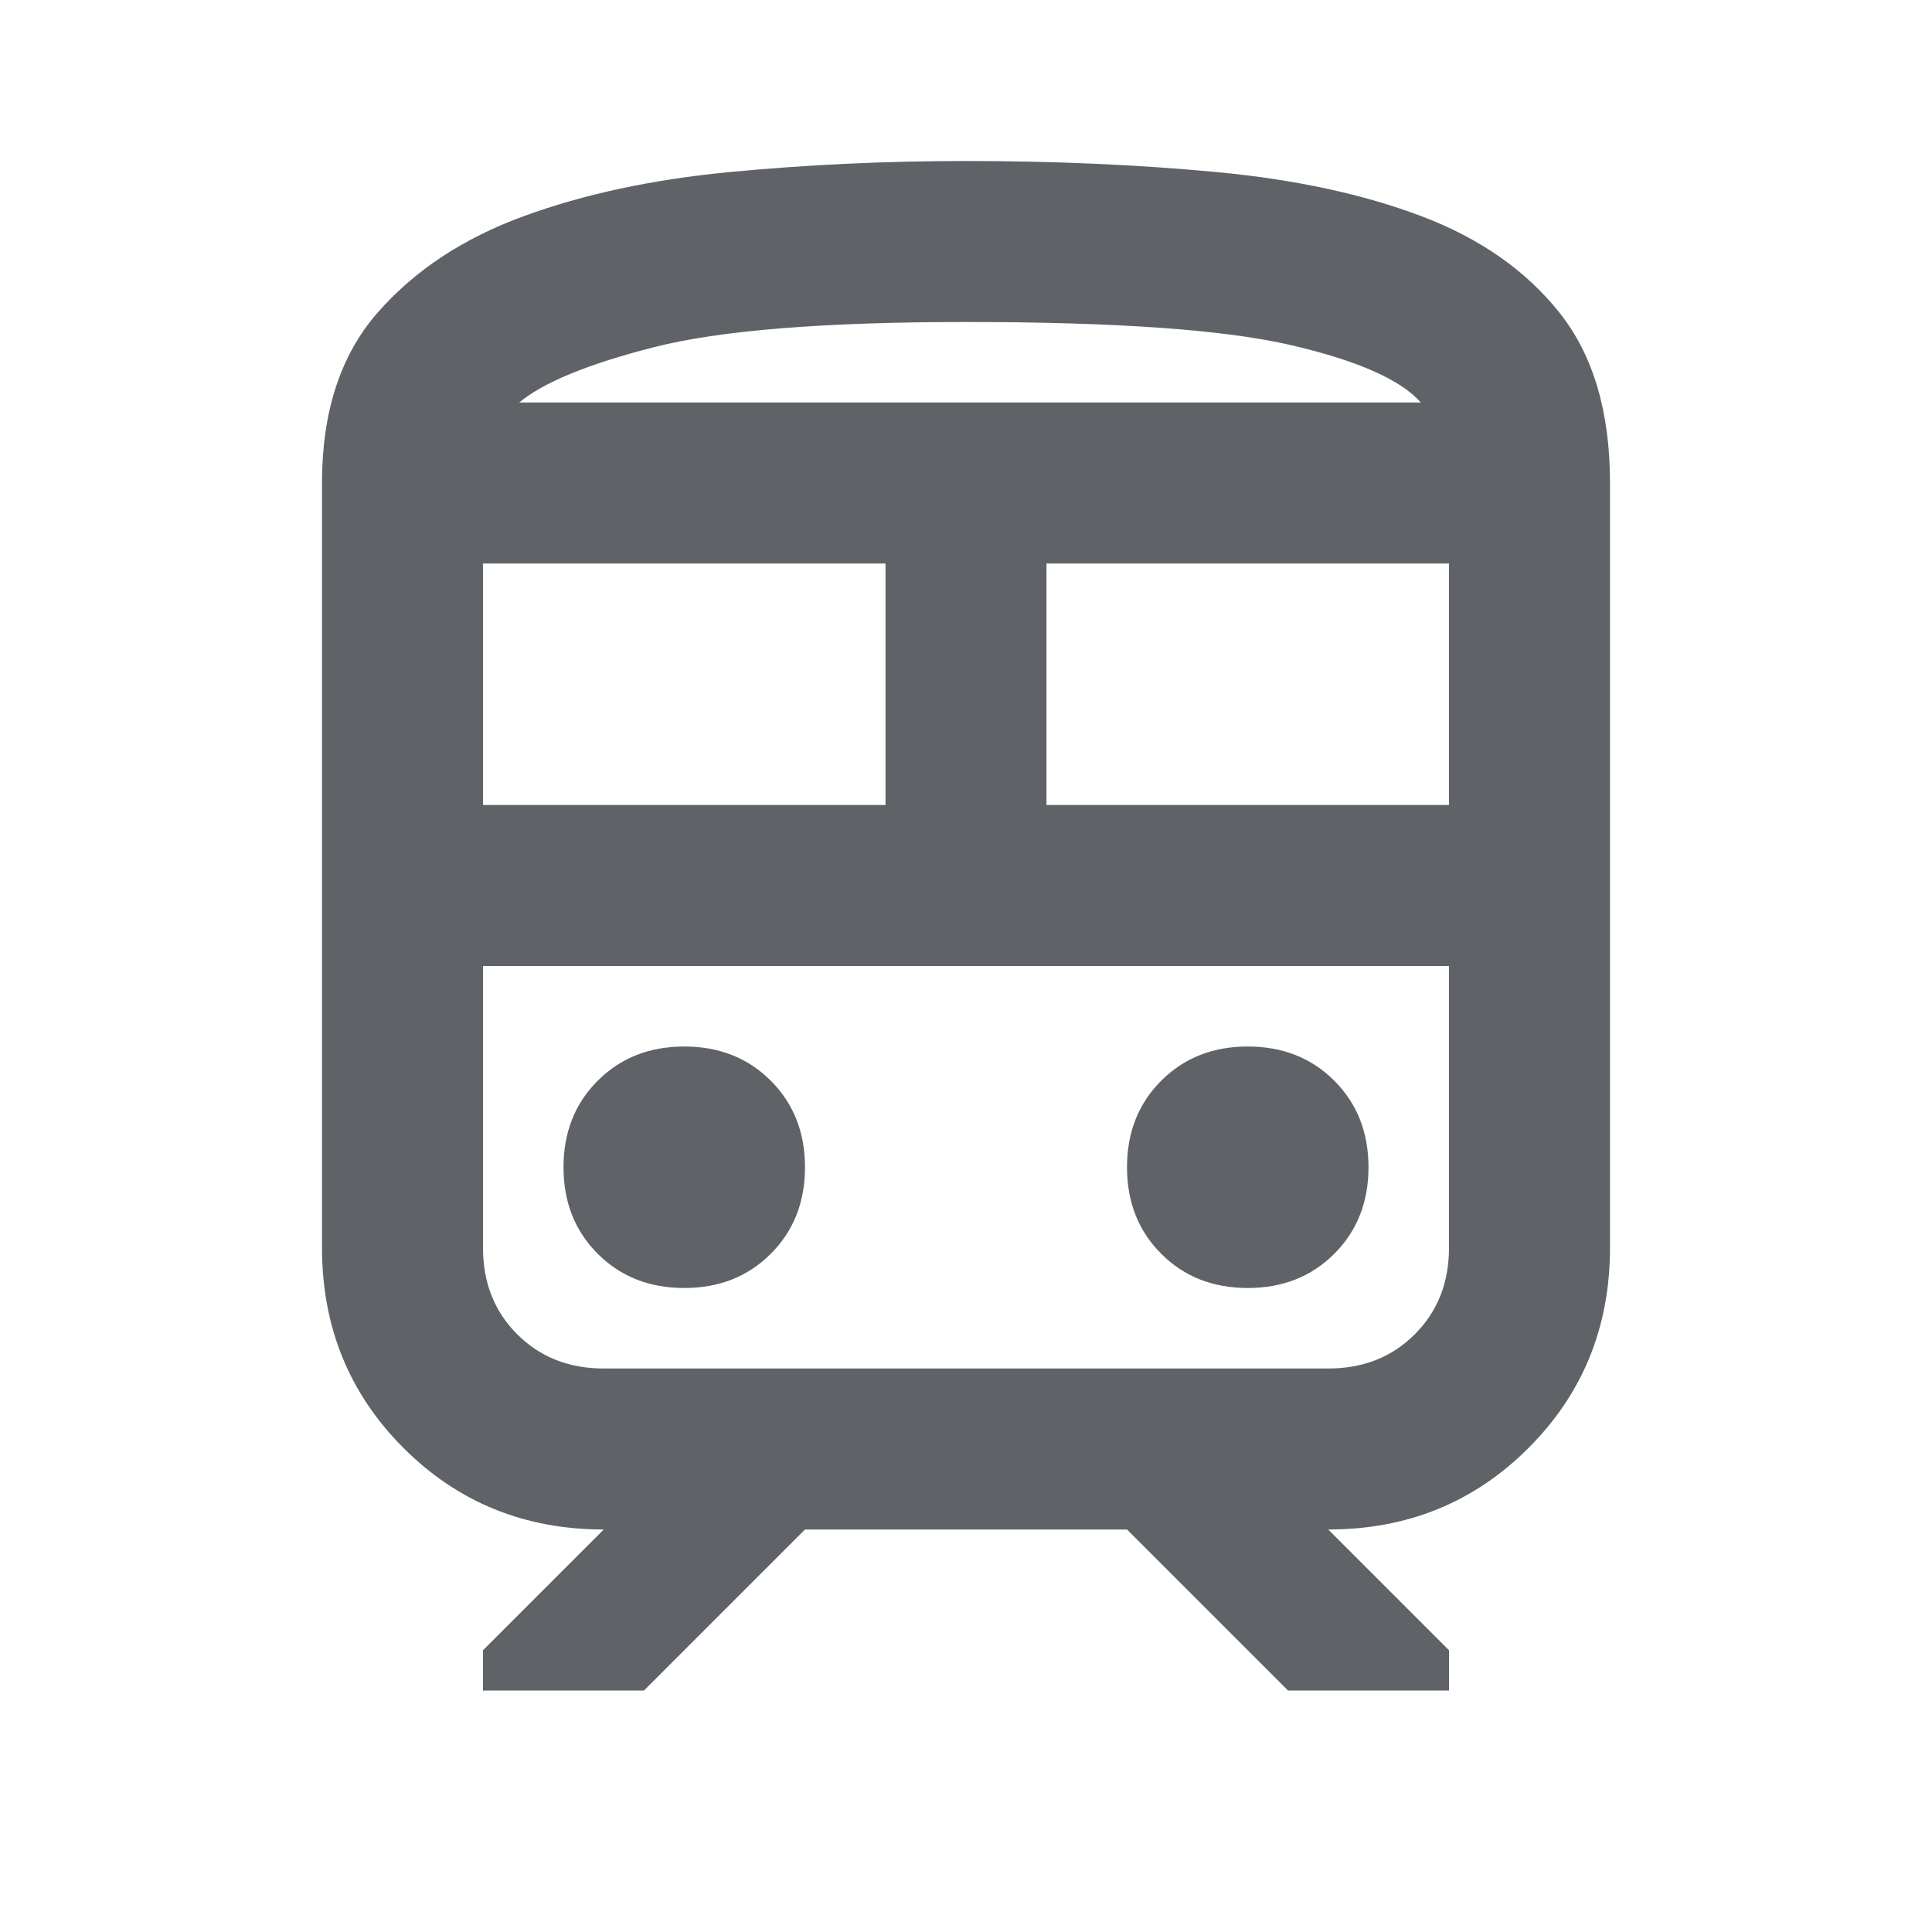
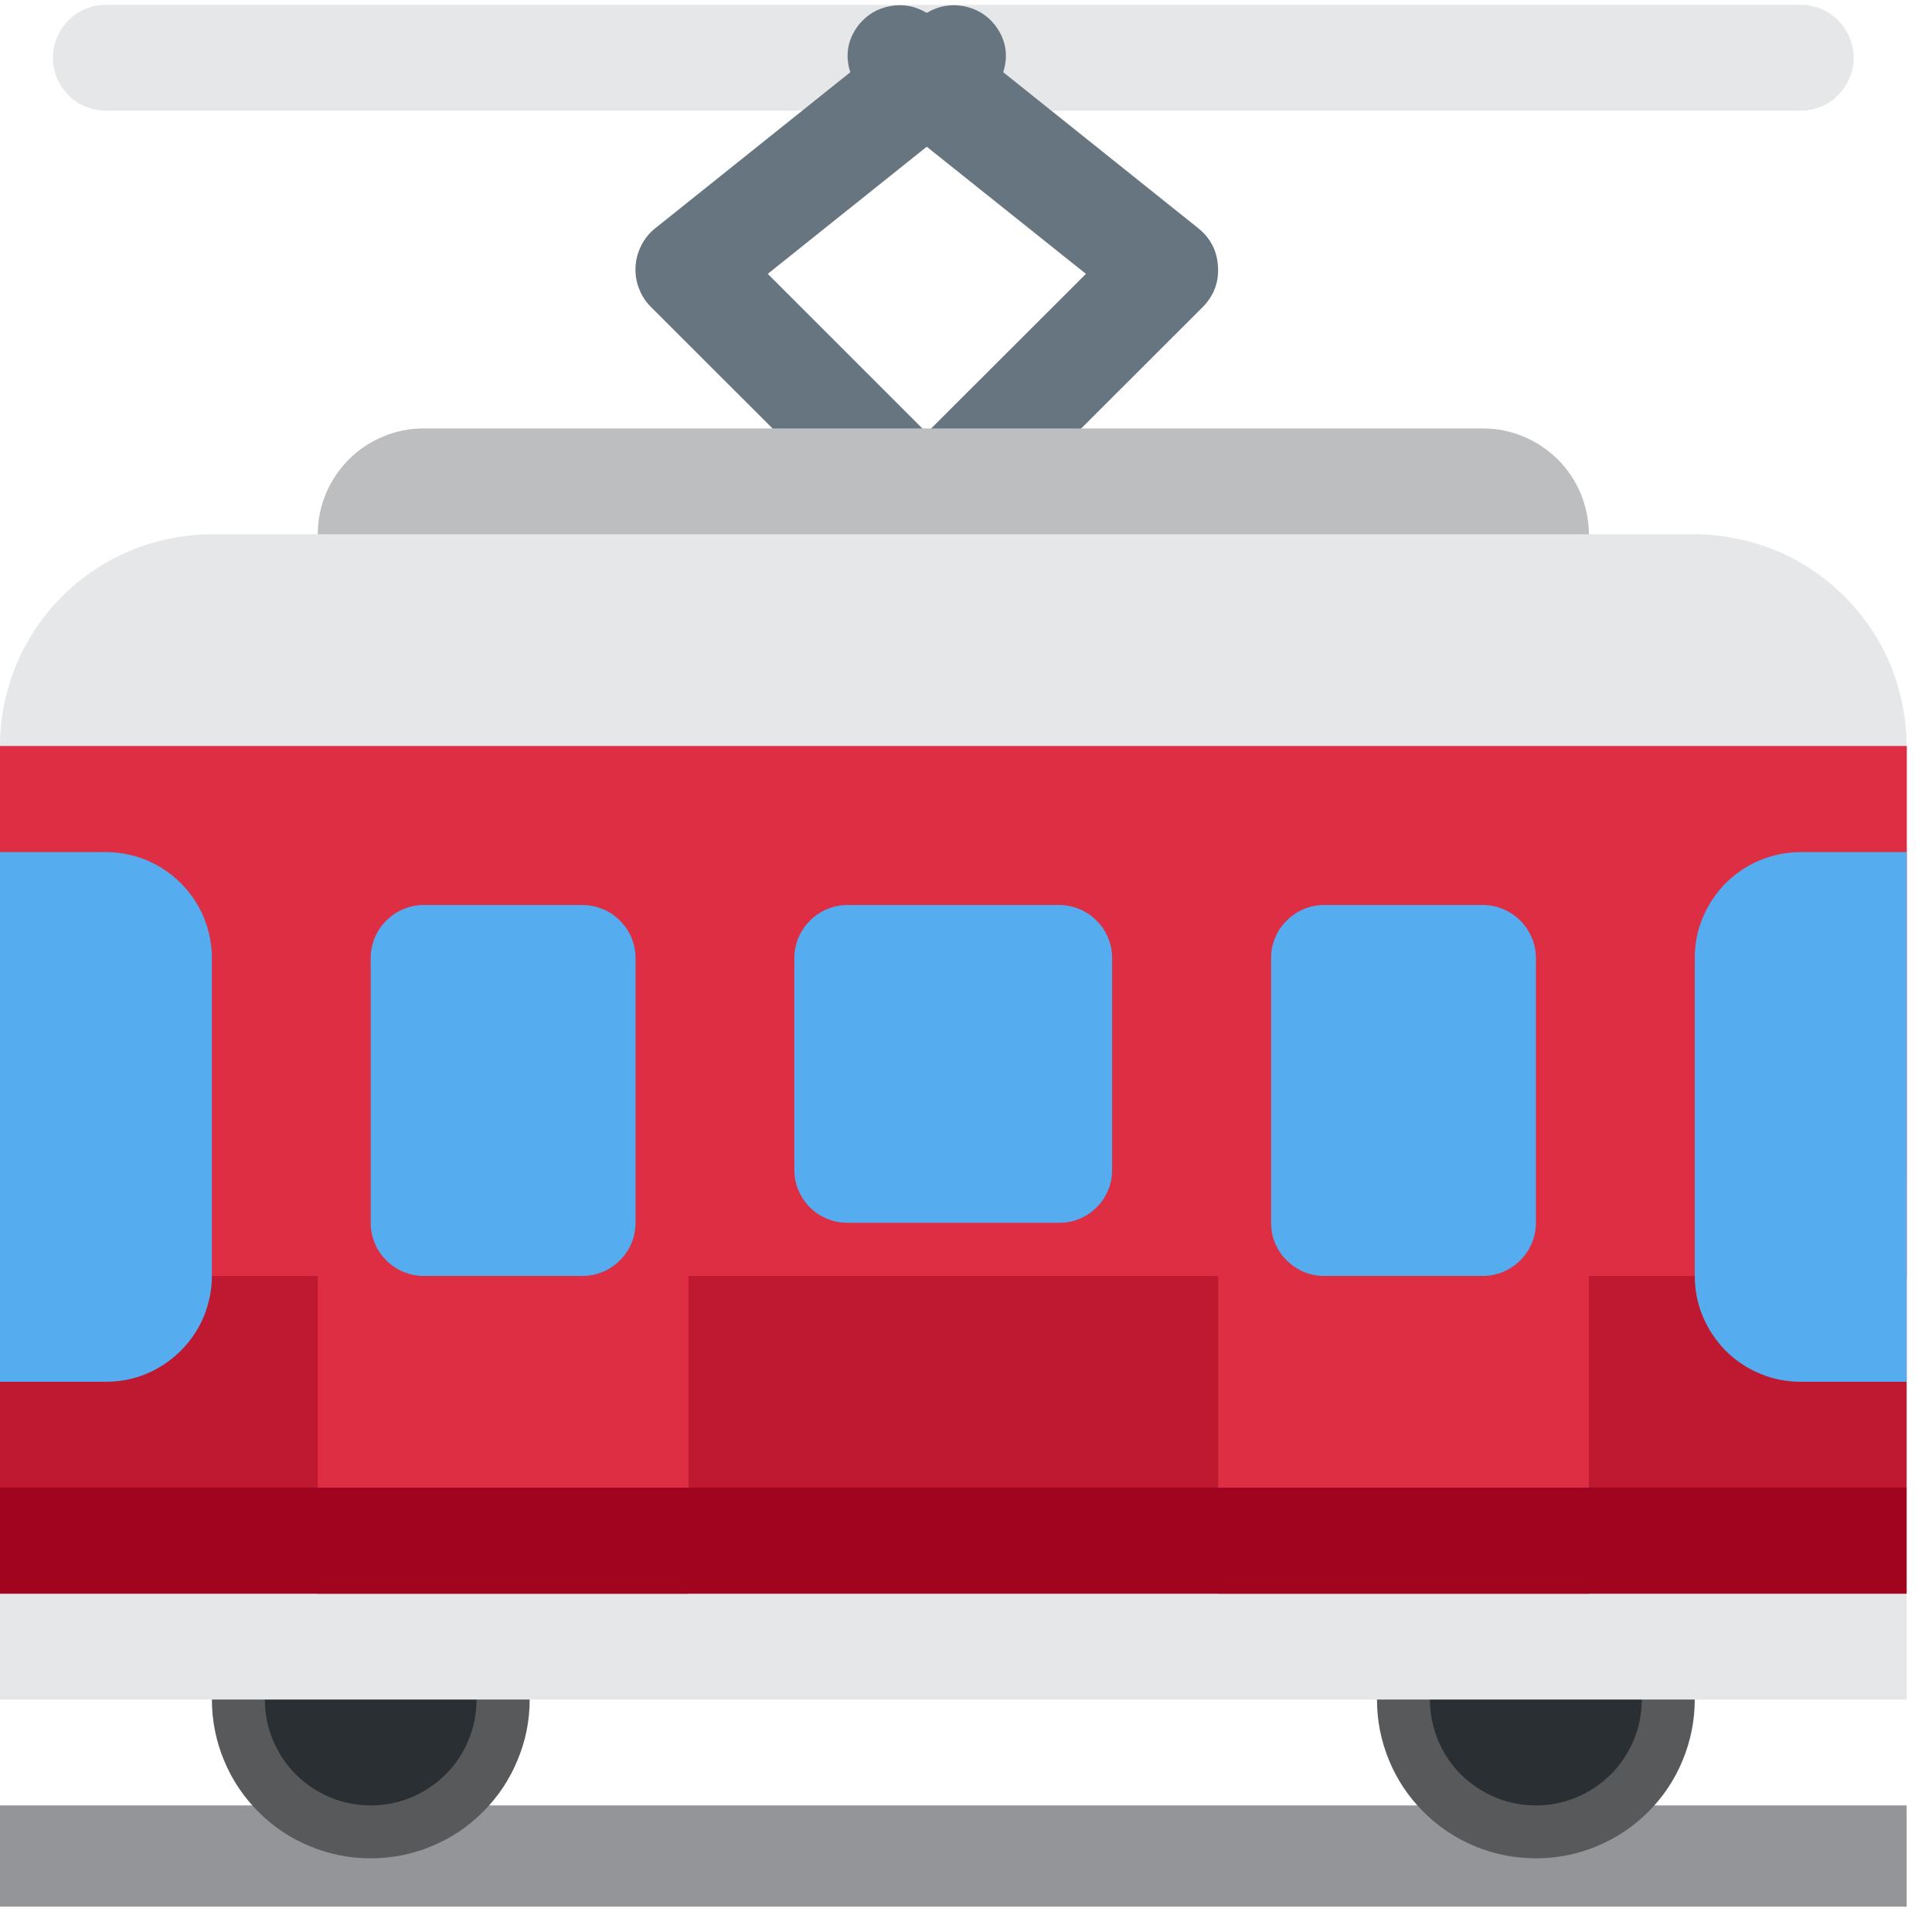
- <svg xmlns="http://www.w3.org/2000/svg" height="24px" viewBox="0 -960 960 960" width="24px" fill="#5f6368">
-   <path d="M160-340v-380q0-53 27.5-84.5t72.5-48q45-16.5 102.5-22T480-880q66 0 124.5 5.5t102 22q43.5 16.5 68.5 48t25 84.5v380q0 59-40.5 99.5T660-200l60 60v20h-80l-80-80H400l-80 80h-80v-20l60-60q-59 0-99.5-40.5T160-340Zm320-460q-106 0-155 12.5T258-760h448q-15-17-64.5-28.5T480-800ZM240-560h200v-120H240v120Zm420 80H240h480-60Zm-140-80h200v-120H520v120ZM340-320q26 0 43-17t17-43q0-26-17-43t-43-17q-26 0-43 17t-17 43q0 26 17 43t43 17Zm280 0q26 0 43-17t17-43q0-26-17-43t-43-17q-26 0-43 17t-17 43q0 26 17 43t43 17Zm-320 40h360q26 0 43-17t17-43v-140H240v140q0 26 17 43t43 17Zm180-480h226-448 222Z" />
+ <svg xmlns="http://www.w3.org/2000/svg" width="50" zoomAndPan="magnify" viewBox="0 0 37.5 37.5" height="50" preserveAspectRatio="xMidYMid meet" version="1.0">
+   <defs>
+     <clipPath id="1ebb1a0e09">
+       <path d="M 0 35 L 37.008 35 L 37.008 37.008 L 0 37.008 Z M 0 35 " clip-rule="nonzero" />
+     </clipPath>
+     <clipPath id="d9b6dc39bf">
+       <path d="M 1 0.094 L 36 0.094 L 36 3 L 1 3 Z M 1 0.094 " clip-rule="nonzero" />
+     </clipPath>
+     <clipPath id="168bff7a69">
+       <path d="M 12 0.094 L 24 0.094 L 24 12 L 12 12 Z M 12 0.094 " clip-rule="nonzero" />
+     </clipPath>
+     <clipPath id="f83a142ce0">
+       <path d="M 0 10 L 37.008 10 L 37.008 33 L 0 33 Z M 0 10 " clip-rule="nonzero" />
+     </clipPath>
+     <clipPath id="56ce551aba">
+       <path d="M 0 14 L 37.008 14 L 37.008 29 L 0 29 Z M 0 14 " clip-rule="nonzero" />
+     </clipPath>
+     <clipPath id="42a9756337">
+       <path d="M 0 14 L 37.008 14 L 37.008 31 L 0 31 Z M 0 14 " clip-rule="nonzero" />
+     </clipPath>
+     <clipPath id="9c6d1bbefe">
+       <path d="M 0 16 L 37.008 16 L 37.008 27 L 0 27 Z M 0 16 " clip-rule="nonzero" />
+     </clipPath>
+     <clipPath id="8ba2566640">
+       <path d="M 0 28 L 37.008 28 L 37.008 31 L 0 31 Z M 0 28 " clip-rule="nonzero" />
+     </clipPath>
+   </defs>
+   <g clip-path="url(#1ebb1a0e09)">
+     <path fill="#939598" d="M 0 35.043 L 37.008 35.043 L 37.008 37.098 L 0 37.098 Z M 0 35.043 " fill-opacity="1" fill-rule="nonzero" />
+   </g>
+   <path fill="#58595b" d="M 10.281 32.988 C 10.281 32.578 10.203 32.184 10.043 31.809 C 9.887 31.43 9.664 31.098 9.375 30.809 C 9.086 30.52 8.754 30.297 8.375 30.137 C 8 29.98 7.605 29.902 7.195 29.902 C 6.785 29.902 6.395 29.98 6.016 30.137 C 5.637 30.297 5.305 30.52 5.016 30.809 C 4.727 31.098 4.504 31.43 4.348 31.809 C 4.191 32.184 4.113 32.578 4.113 32.988 C 4.113 33.398 4.191 33.789 4.348 34.168 C 4.504 34.547 4.727 34.879 5.016 35.168 C 5.305 35.457 5.637 35.68 6.016 35.836 C 6.395 35.992 6.785 36.07 7.195 36.07 C 7.605 36.07 8 35.992 8.375 35.836 C 8.754 35.68 9.086 35.457 9.375 35.168 C 9.664 34.879 9.887 34.547 10.043 34.168 C 10.203 33.789 10.281 33.398 10.281 32.988 " fill-opacity="1" fill-rule="nonzero" />
+   <path fill="#292f33" d="M 9.25 32.988 C 9.25 32.715 9.199 32.453 9.094 32.199 C 8.992 31.949 8.844 31.727 8.648 31.535 C 8.457 31.34 8.234 31.191 7.984 31.09 C 7.73 30.984 7.469 30.934 7.195 30.934 C 6.922 30.934 6.66 30.984 6.41 31.09 C 6.156 31.191 5.934 31.34 5.742 31.535 C 5.551 31.727 5.402 31.949 5.297 32.199 C 5.191 32.453 5.141 32.715 5.141 32.988 C 5.141 33.262 5.191 33.523 5.297 33.773 C 5.402 34.027 5.551 34.25 5.742 34.441 C 5.934 34.633 6.156 34.781 6.41 34.887 C 6.66 34.992 6.922 35.043 7.195 35.043 C 7.469 35.043 7.73 34.992 7.984 34.887 C 8.234 34.781 8.457 34.633 8.648 34.441 C 8.844 34.25 8.992 34.027 9.094 33.773 C 9.199 33.523 9.25 33.262 9.25 32.988 " fill-opacity="1" fill-rule="nonzero" />
+   <path fill="#58595b" d="M 32.895 32.988 C 32.895 33.398 32.816 33.789 32.66 34.168 C 32.504 34.547 32.281 34.879 31.992 35.168 C 31.703 35.457 31.367 35.68 30.992 35.836 C 30.613 35.992 30.219 36.07 29.812 36.07 C 29.402 36.07 29.008 35.992 28.629 35.836 C 28.254 35.68 27.918 35.457 27.629 35.168 C 27.34 34.879 27.117 34.547 26.961 34.168 C 26.805 33.789 26.727 33.398 26.727 32.988 C 26.727 32.578 26.805 32.184 26.961 31.809 C 27.117 31.43 27.34 31.098 27.629 30.809 C 27.918 30.52 28.254 30.297 28.629 30.137 C 29.008 29.98 29.402 29.902 29.812 29.902 C 30.219 29.902 30.613 29.98 30.992 30.137 C 31.367 30.297 31.703 30.52 31.992 30.809 C 32.281 31.098 32.504 31.43 32.66 31.809 C 32.816 32.184 32.895 32.578 32.895 32.988 Z M 32.895 32.988 " fill-opacity="1" fill-rule="nonzero" />
+   <path fill="#292f33" d="M 31.867 32.988 C 31.867 33.262 31.816 33.523 31.711 33.773 C 31.605 34.027 31.457 34.25 31.266 34.441 C 31.07 34.633 30.848 34.781 30.598 34.887 C 30.348 34.992 30.082 35.043 29.812 35.043 C 29.539 35.043 29.277 34.992 29.023 34.887 C 28.773 34.781 28.551 34.633 28.355 34.441 C 28.164 34.25 28.016 34.027 27.91 33.773 C 27.809 33.523 27.754 33.262 27.754 32.988 C 27.754 32.715 27.809 32.453 27.91 32.199 C 28.016 31.949 28.164 31.727 28.355 31.535 C 28.551 31.34 28.773 31.191 29.023 31.09 C 29.277 30.984 29.539 30.934 29.812 30.934 C 30.082 30.934 30.348 30.984 30.598 31.09 C 30.848 31.191 31.07 31.34 31.266 31.535 C 31.457 31.727 31.605 31.949 31.711 32.199 C 31.816 32.453 31.867 32.715 31.867 32.988 Z M 31.867 32.988 " fill-opacity="1" fill-rule="nonzero" />
+   <g clip-path="url(#d9b6dc39bf)">
+     <path fill="#e6e7e8" d="M 34.949 2.148 L 2.055 2.148 C 1.918 2.148 1.789 2.121 1.664 2.07 C 1.535 2.02 1.426 1.945 1.328 1.848 C 1.234 1.75 1.16 1.641 1.105 1.516 C 1.055 1.387 1.027 1.258 1.027 1.121 C 1.027 0.984 1.055 0.852 1.105 0.727 C 1.16 0.602 1.234 0.492 1.328 0.395 C 1.426 0.297 1.535 0.223 1.664 0.172 C 1.789 0.117 1.918 0.094 2.055 0.094 L 34.949 0.094 C 35.086 0.094 35.219 0.117 35.344 0.172 C 35.469 0.223 35.582 0.297 35.676 0.395 C 35.773 0.492 35.848 0.602 35.898 0.727 C 35.953 0.852 35.98 0.984 35.98 1.121 C 35.98 1.258 35.953 1.387 35.898 1.516 C 35.848 1.641 35.773 1.75 35.676 1.848 C 35.582 1.945 35.469 2.02 35.344 2.07 C 35.219 2.121 35.086 2.148 34.949 2.148 " fill-opacity="1" fill-rule="nonzero" />
+   </g>
+   <g clip-path="url(#168bff7a69)">
+     <path fill="#66757f" d="M 23.641 5.176 C 23.625 4.871 23.496 4.621 23.258 4.43 L 19.473 1.402 C 19.578 1.066 19.523 0.758 19.305 0.477 C 19.145 0.281 18.938 0.16 18.688 0.117 C 18.438 0.074 18.207 0.121 17.988 0.25 C 17.77 0.121 17.539 0.074 17.289 0.117 C 17.039 0.16 16.832 0.281 16.672 0.477 C 16.453 0.758 16.398 1.066 16.504 1.402 L 12.719 4.43 C 12.605 4.52 12.516 4.629 12.449 4.762 C 12.383 4.891 12.344 5.027 12.336 5.176 C 12.328 5.32 12.348 5.461 12.402 5.598 C 12.453 5.734 12.531 5.855 12.633 5.957 L 16.578 9.898 C 16.535 9.977 16.504 10.059 16.48 10.145 C 16.461 10.23 16.453 10.316 16.453 10.406 C 16.453 10.496 16.469 10.582 16.492 10.664 C 16.516 10.75 16.551 10.832 16.598 10.906 C 16.641 10.984 16.695 11.051 16.762 11.113 C 16.824 11.176 16.895 11.227 16.969 11.27 C 17.047 11.312 17.129 11.348 17.215 11.367 C 17.301 11.391 17.387 11.402 17.477 11.402 C 17.66 11.395 17.832 11.34 17.988 11.242 C 18.148 11.336 18.324 11.402 18.504 11.402 C 18.59 11.402 18.68 11.391 18.762 11.367 C 18.848 11.344 18.93 11.312 19.008 11.27 C 19.082 11.227 19.152 11.176 19.215 11.113 C 19.281 11.051 19.332 10.98 19.379 10.906 C 19.426 10.832 19.457 10.75 19.484 10.668 C 19.508 10.582 19.52 10.496 19.523 10.406 C 19.523 10.32 19.516 10.23 19.492 10.145 C 19.473 10.062 19.441 9.98 19.398 9.902 L 23.344 5.961 C 23.559 5.742 23.66 5.48 23.641 5.176 M 17.988 8.402 L 14.902 5.316 L 17.988 2.848 L 21.078 5.316 Z M 17.988 8.402 " fill-opacity="1" fill-rule="nonzero" />
+   </g>
+   <path fill="#bcbec0" d="M 30.84 10.371 C 30.84 10.645 30.785 10.906 30.684 11.16 C 30.578 11.41 30.43 11.633 30.238 11.828 C 30.043 12.02 29.82 12.168 29.57 12.273 C 29.316 12.375 29.055 12.43 28.781 12.43 L 8.223 12.43 C 7.949 12.43 7.688 12.375 7.438 12.273 C 7.184 12.168 6.961 12.02 6.77 11.828 C 6.578 11.633 6.43 11.41 6.324 11.16 C 6.219 10.906 6.168 10.645 6.168 10.371 C 6.168 10.102 6.219 9.836 6.324 9.586 C 6.43 9.332 6.578 9.113 6.77 8.918 C 6.961 8.727 7.184 8.578 7.438 8.473 C 7.688 8.367 7.949 8.316 8.223 8.316 L 28.781 8.316 C 29.055 8.316 29.316 8.367 29.57 8.473 C 29.82 8.578 30.043 8.727 30.238 8.918 C 30.43 9.113 30.578 9.332 30.684 9.586 C 30.785 9.836 30.84 10.102 30.84 10.371 " fill-opacity="1" fill-rule="nonzero" />
+   <g clip-path="url(#f83a142ce0)">
+     <path fill="#e6e7e8" d="M 37.008 22.707 C 37.008 22.977 36.98 23.246 36.926 23.512 C 36.875 23.773 36.797 24.031 36.695 24.281 C 36.59 24.531 36.465 24.77 36.312 24.992 C 36.164 25.219 35.992 25.426 35.801 25.617 C 35.613 25.805 35.402 25.977 35.18 26.125 C 34.953 26.277 34.719 26.402 34.469 26.508 C 34.219 26.609 33.961 26.688 33.695 26.742 C 33.434 26.793 33.164 26.82 32.895 26.82 L 4.113 26.82 C 3.844 26.82 3.574 26.793 3.309 26.742 C 3.043 26.688 2.789 26.609 2.539 26.508 C 2.289 26.402 2.051 26.277 1.828 26.125 C 1.602 25.977 1.395 25.805 1.203 25.617 C 1.012 25.426 0.844 25.219 0.691 24.992 C 0.543 24.77 0.418 24.531 0.312 24.281 C 0.211 24.031 0.133 23.773 0.078 23.512 C 0.027 23.246 0 22.977 0 22.707 L 0 14.484 C 0 14.215 0.027 13.945 0.078 13.684 C 0.133 13.418 0.211 13.16 0.312 12.91 C 0.418 12.66 0.543 12.426 0.691 12.199 C 0.844 11.977 1.012 11.77 1.203 11.578 C 1.395 11.387 1.602 11.215 1.828 11.066 C 2.051 10.914 2.289 10.789 2.539 10.684 C 2.789 10.582 3.043 10.504 3.309 10.453 C 3.574 10.398 3.844 10.371 4.113 10.371 L 32.895 10.371 C 33.164 10.371 33.434 10.398 33.695 10.453 C 33.961 10.504 34.219 10.582 34.469 10.684 C 34.719 10.789 34.953 10.914 35.18 11.066 C 35.402 11.215 35.613 11.387 35.801 11.578 C 35.992 11.77 36.164 11.977 36.312 12.199 C 36.465 12.426 36.59 12.66 36.695 12.91 C 36.797 13.16 36.875 13.418 36.926 13.684 C 36.98 13.945 37.008 14.215 37.008 14.484 Z M 0 28.875 L 37.008 28.875 L 37.008 32.988 L 0 32.988 Z M 0 28.875 " fill-opacity="1" fill-rule="nonzero" />
+   </g>
+   <g clip-path="url(#56ce551aba)">
+     <path fill="#be1931" d="M 0 14.484 L 37.008 14.484 L 37.008 28.875 L 0 28.875 Z M 0 14.484 " fill-opacity="1" fill-rule="nonzero" />
+   </g>
+   <g clip-path="url(#42a9756337)">
+     <path fill="#dd2e44" d="M 37.008 14.484 L 0 14.484 L 0 24.766 L 6.168 24.766 L 6.168 30.934 L 13.363 30.934 L 13.363 24.766 L 23.645 24.766 L 23.645 30.934 L 30.84 30.934 L 30.84 24.766 L 37.008 24.766 Z M 37.008 14.484 " fill-opacity="1" fill-rule="nonzero" />
+   </g>
+   <g clip-path="url(#9c6d1bbefe)">
+     <path fill="#55acee" d="M 2.055 16.539 L 0 16.539 L 0 26.82 L 2.055 26.82 C 2.328 26.82 2.59 26.77 2.844 26.664 C 3.094 26.559 3.316 26.41 3.508 26.219 C 3.703 26.023 3.852 25.801 3.957 25.551 C 4.059 25.297 4.113 25.035 4.113 24.766 L 4.113 18.598 C 4.113 18.324 4.059 18.062 3.957 17.809 C 3.852 17.559 3.703 17.336 3.508 17.141 C 3.316 16.949 3.094 16.801 2.844 16.695 C 2.59 16.594 2.328 16.539 2.055 16.539 M 37.008 16.539 L 34.949 16.539 C 34.68 16.539 34.414 16.594 34.164 16.695 C 33.91 16.801 33.691 16.949 33.496 17.141 C 33.305 17.336 33.156 17.559 33.051 17.809 C 32.945 18.062 32.895 18.324 32.895 18.598 L 32.895 24.766 C 32.895 25.035 32.945 25.297 33.051 25.551 C 33.156 25.801 33.305 26.023 33.496 26.219 C 33.691 26.41 33.91 26.559 34.164 26.664 C 34.414 26.77 34.68 26.82 34.949 26.82 L 37.008 26.82 Z M 21.586 22.707 C 21.586 22.844 21.562 22.977 21.508 23.102 C 21.457 23.227 21.383 23.34 21.285 23.434 C 21.191 23.531 21.078 23.605 20.953 23.656 C 20.828 23.711 20.695 23.734 20.559 23.734 L 16.449 23.734 C 16.312 23.734 16.18 23.711 16.055 23.656 C 15.93 23.605 15.816 23.531 15.719 23.434 C 15.625 23.34 15.551 23.227 15.496 23.102 C 15.445 22.977 15.418 22.844 15.418 22.707 L 15.418 18.598 C 15.418 18.461 15.445 18.328 15.496 18.203 C 15.551 18.078 15.625 17.965 15.719 17.871 C 15.816 17.773 15.93 17.699 16.055 17.645 C 16.18 17.594 16.312 17.566 16.449 17.566 L 20.559 17.566 C 20.695 17.566 20.828 17.594 20.953 17.645 C 21.078 17.699 21.191 17.773 21.285 17.871 C 21.383 17.965 21.457 18.078 21.508 18.203 C 21.562 18.328 21.586 18.461 21.586 18.598 Z M 12.336 23.734 C 12.336 23.871 12.309 24.004 12.258 24.129 C 12.207 24.254 12.129 24.367 12.035 24.461 C 11.938 24.559 11.828 24.633 11.699 24.688 C 11.574 24.738 11.445 24.766 11.309 24.766 L 8.223 24.766 C 8.086 24.766 7.957 24.738 7.832 24.688 C 7.703 24.633 7.594 24.559 7.496 24.461 C 7.402 24.367 7.324 24.254 7.273 24.129 C 7.223 24.004 7.195 23.871 7.195 23.734 L 7.195 18.598 C 7.195 18.461 7.223 18.328 7.273 18.203 C 7.324 18.078 7.402 17.965 7.496 17.871 C 7.594 17.773 7.703 17.699 7.832 17.645 C 7.957 17.594 8.086 17.566 8.223 17.566 L 11.309 17.566 C 11.445 17.566 11.574 17.594 11.699 17.645 C 11.828 17.699 11.938 17.773 12.035 17.871 C 12.129 17.965 12.207 18.078 12.258 18.203 C 12.309 18.328 12.336 18.461 12.336 18.598 Z M 29.812 23.734 C 29.812 23.871 29.785 24.004 29.734 24.129 C 29.68 24.254 29.605 24.367 29.512 24.461 C 29.414 24.559 29.301 24.633 29.176 24.688 C 29.051 24.738 28.918 24.766 28.781 24.766 L 25.699 24.766 C 25.562 24.766 25.43 24.738 25.305 24.688 C 25.18 24.633 25.07 24.559 24.973 24.461 C 24.875 24.367 24.801 24.254 24.75 24.129 C 24.695 24.004 24.672 23.871 24.672 23.734 L 24.672 18.598 C 24.672 18.461 24.695 18.328 24.75 18.203 C 24.801 18.078 24.875 17.965 24.973 17.871 C 25.07 17.773 25.18 17.699 25.305 17.645 C 25.43 17.594 25.562 17.566 25.699 17.566 L 28.781 17.566 C 28.918 17.566 29.051 17.594 29.176 17.645 C 29.301 17.699 29.414 17.773 29.512 17.871 C 29.605 17.965 29.68 18.078 29.734 18.203 C 29.785 18.328 29.812 18.461 29.812 18.598 Z M 29.812 23.734 " fill-opacity="1" fill-rule="nonzero" />
+   </g>
+   <g clip-path="url(#8ba2566640)">
+     <path fill="#a0041e" d="M 0 28.875 L 37.008 28.875 L 37.008 30.934 L 0 30.934 Z M 0 28.875 " fill-opacity="1" fill-rule="nonzero" />
+   </g>
</svg>
